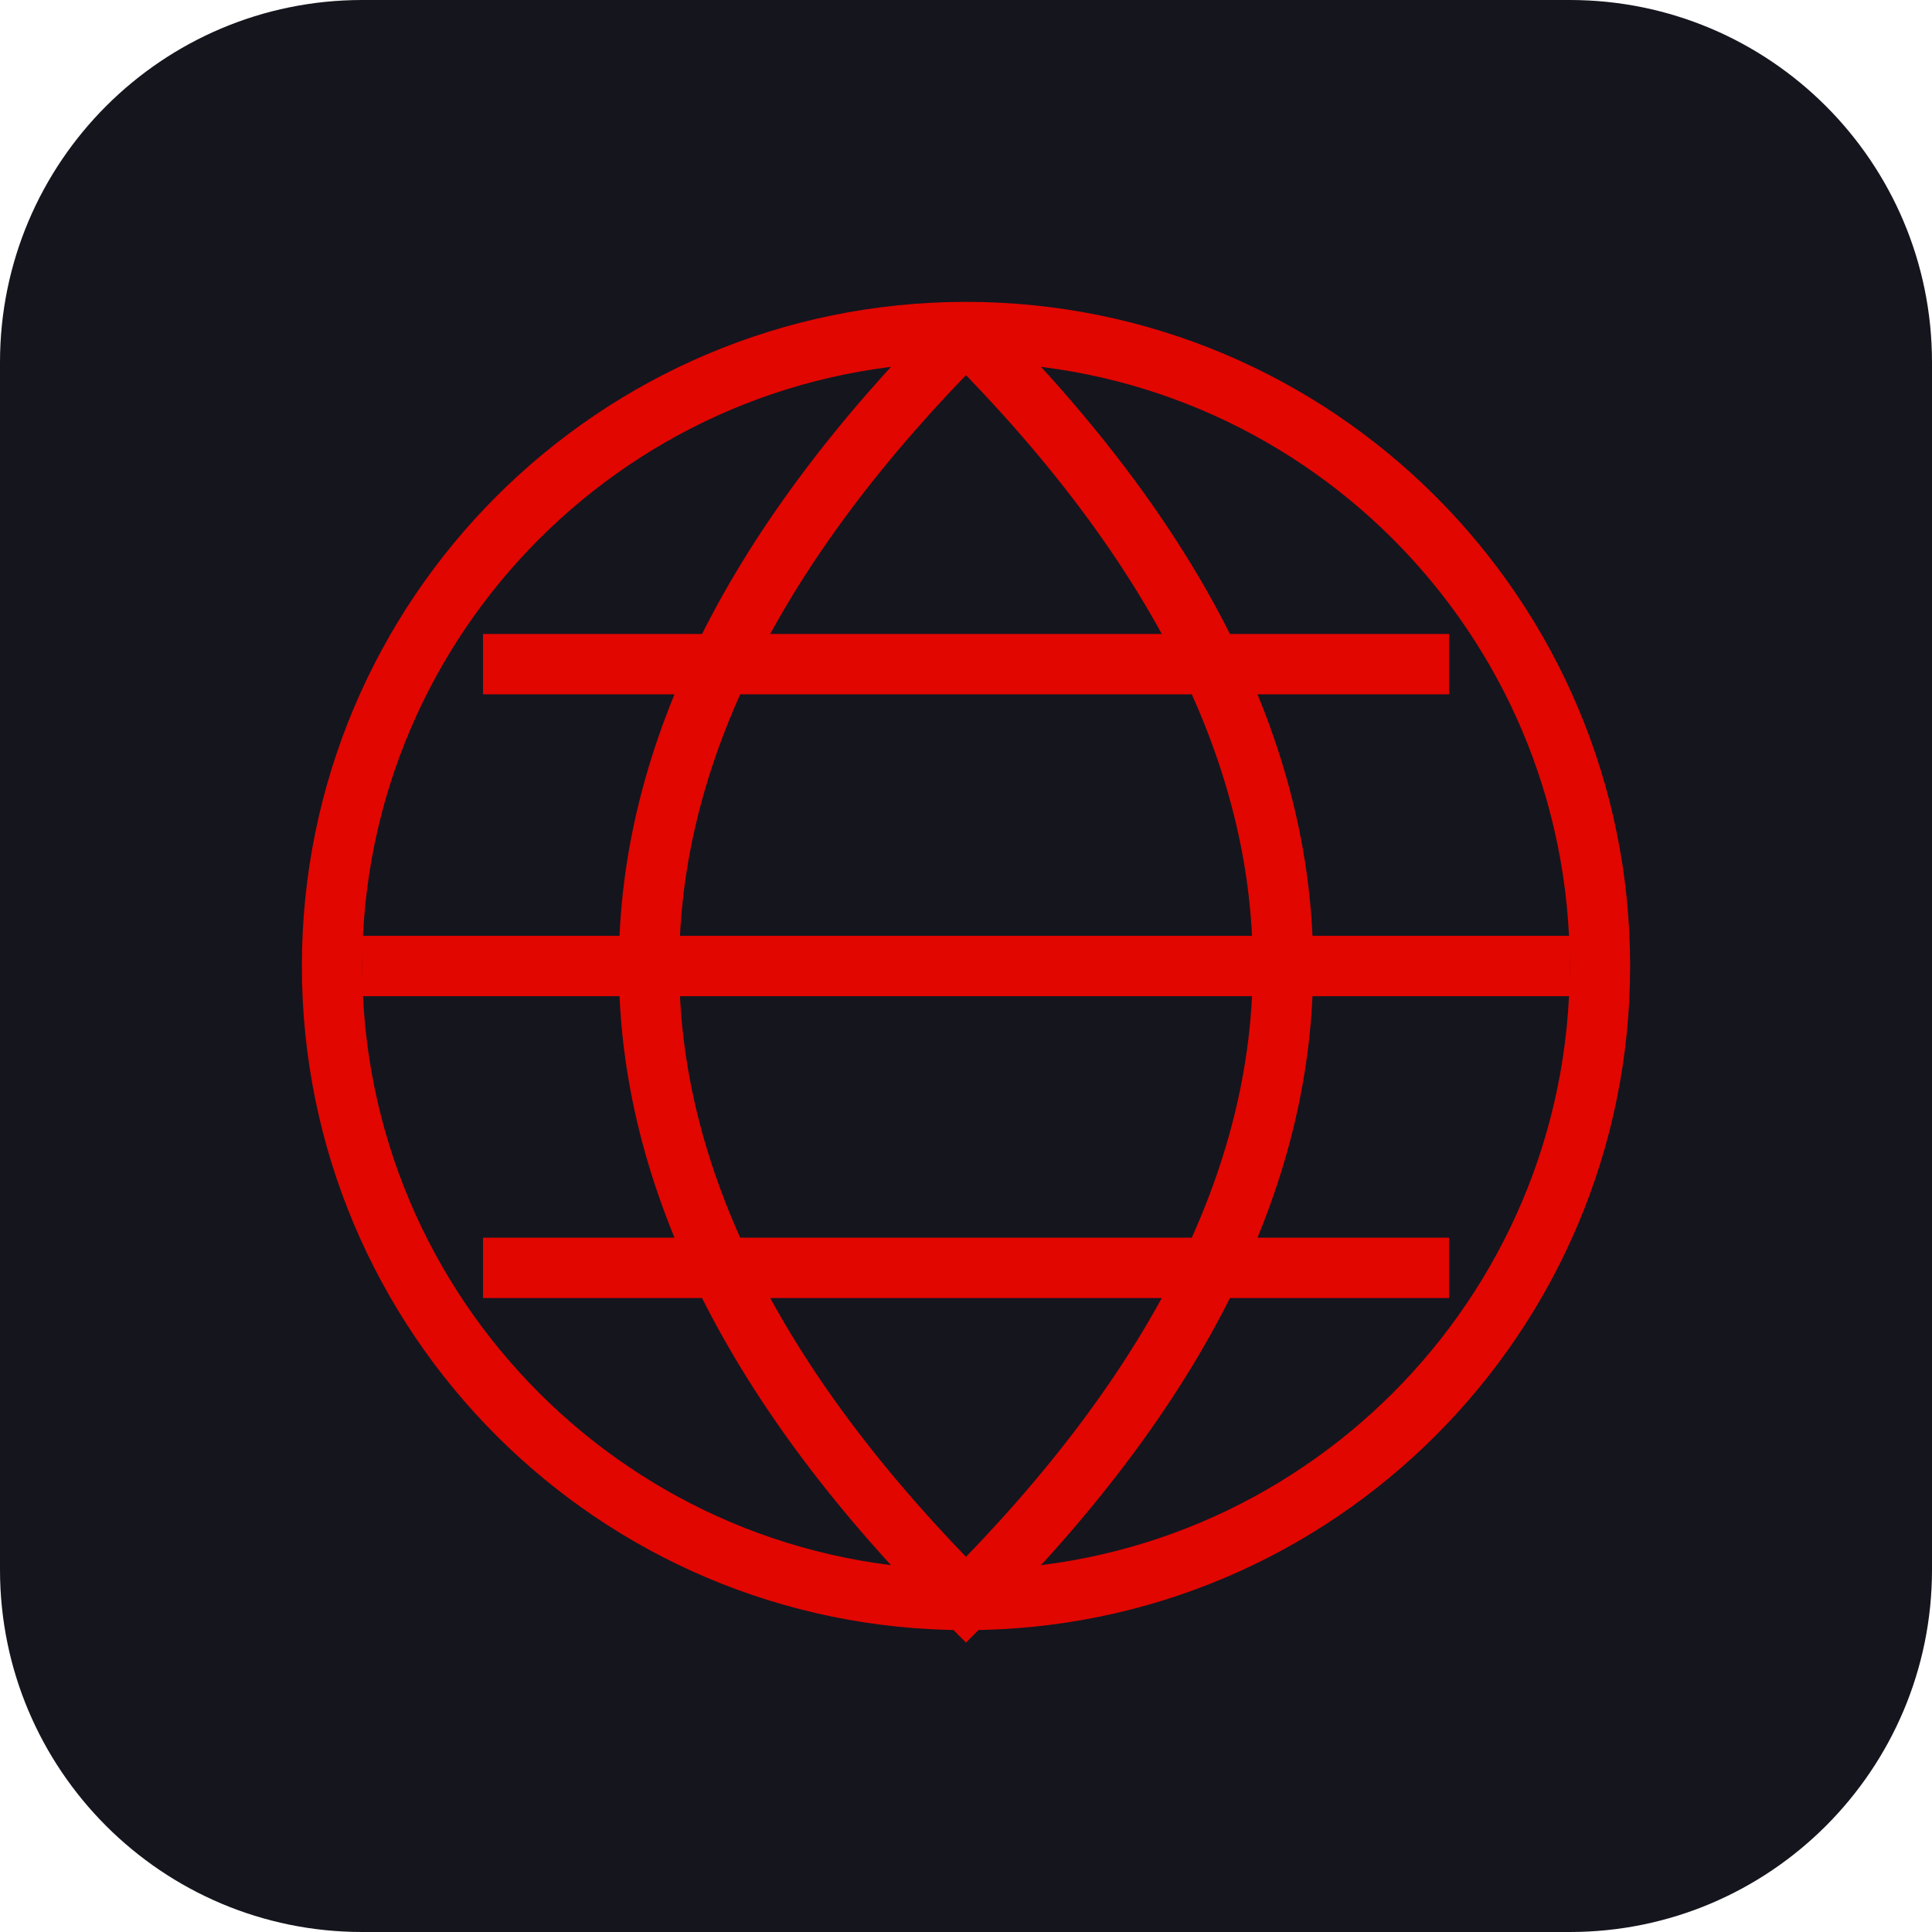
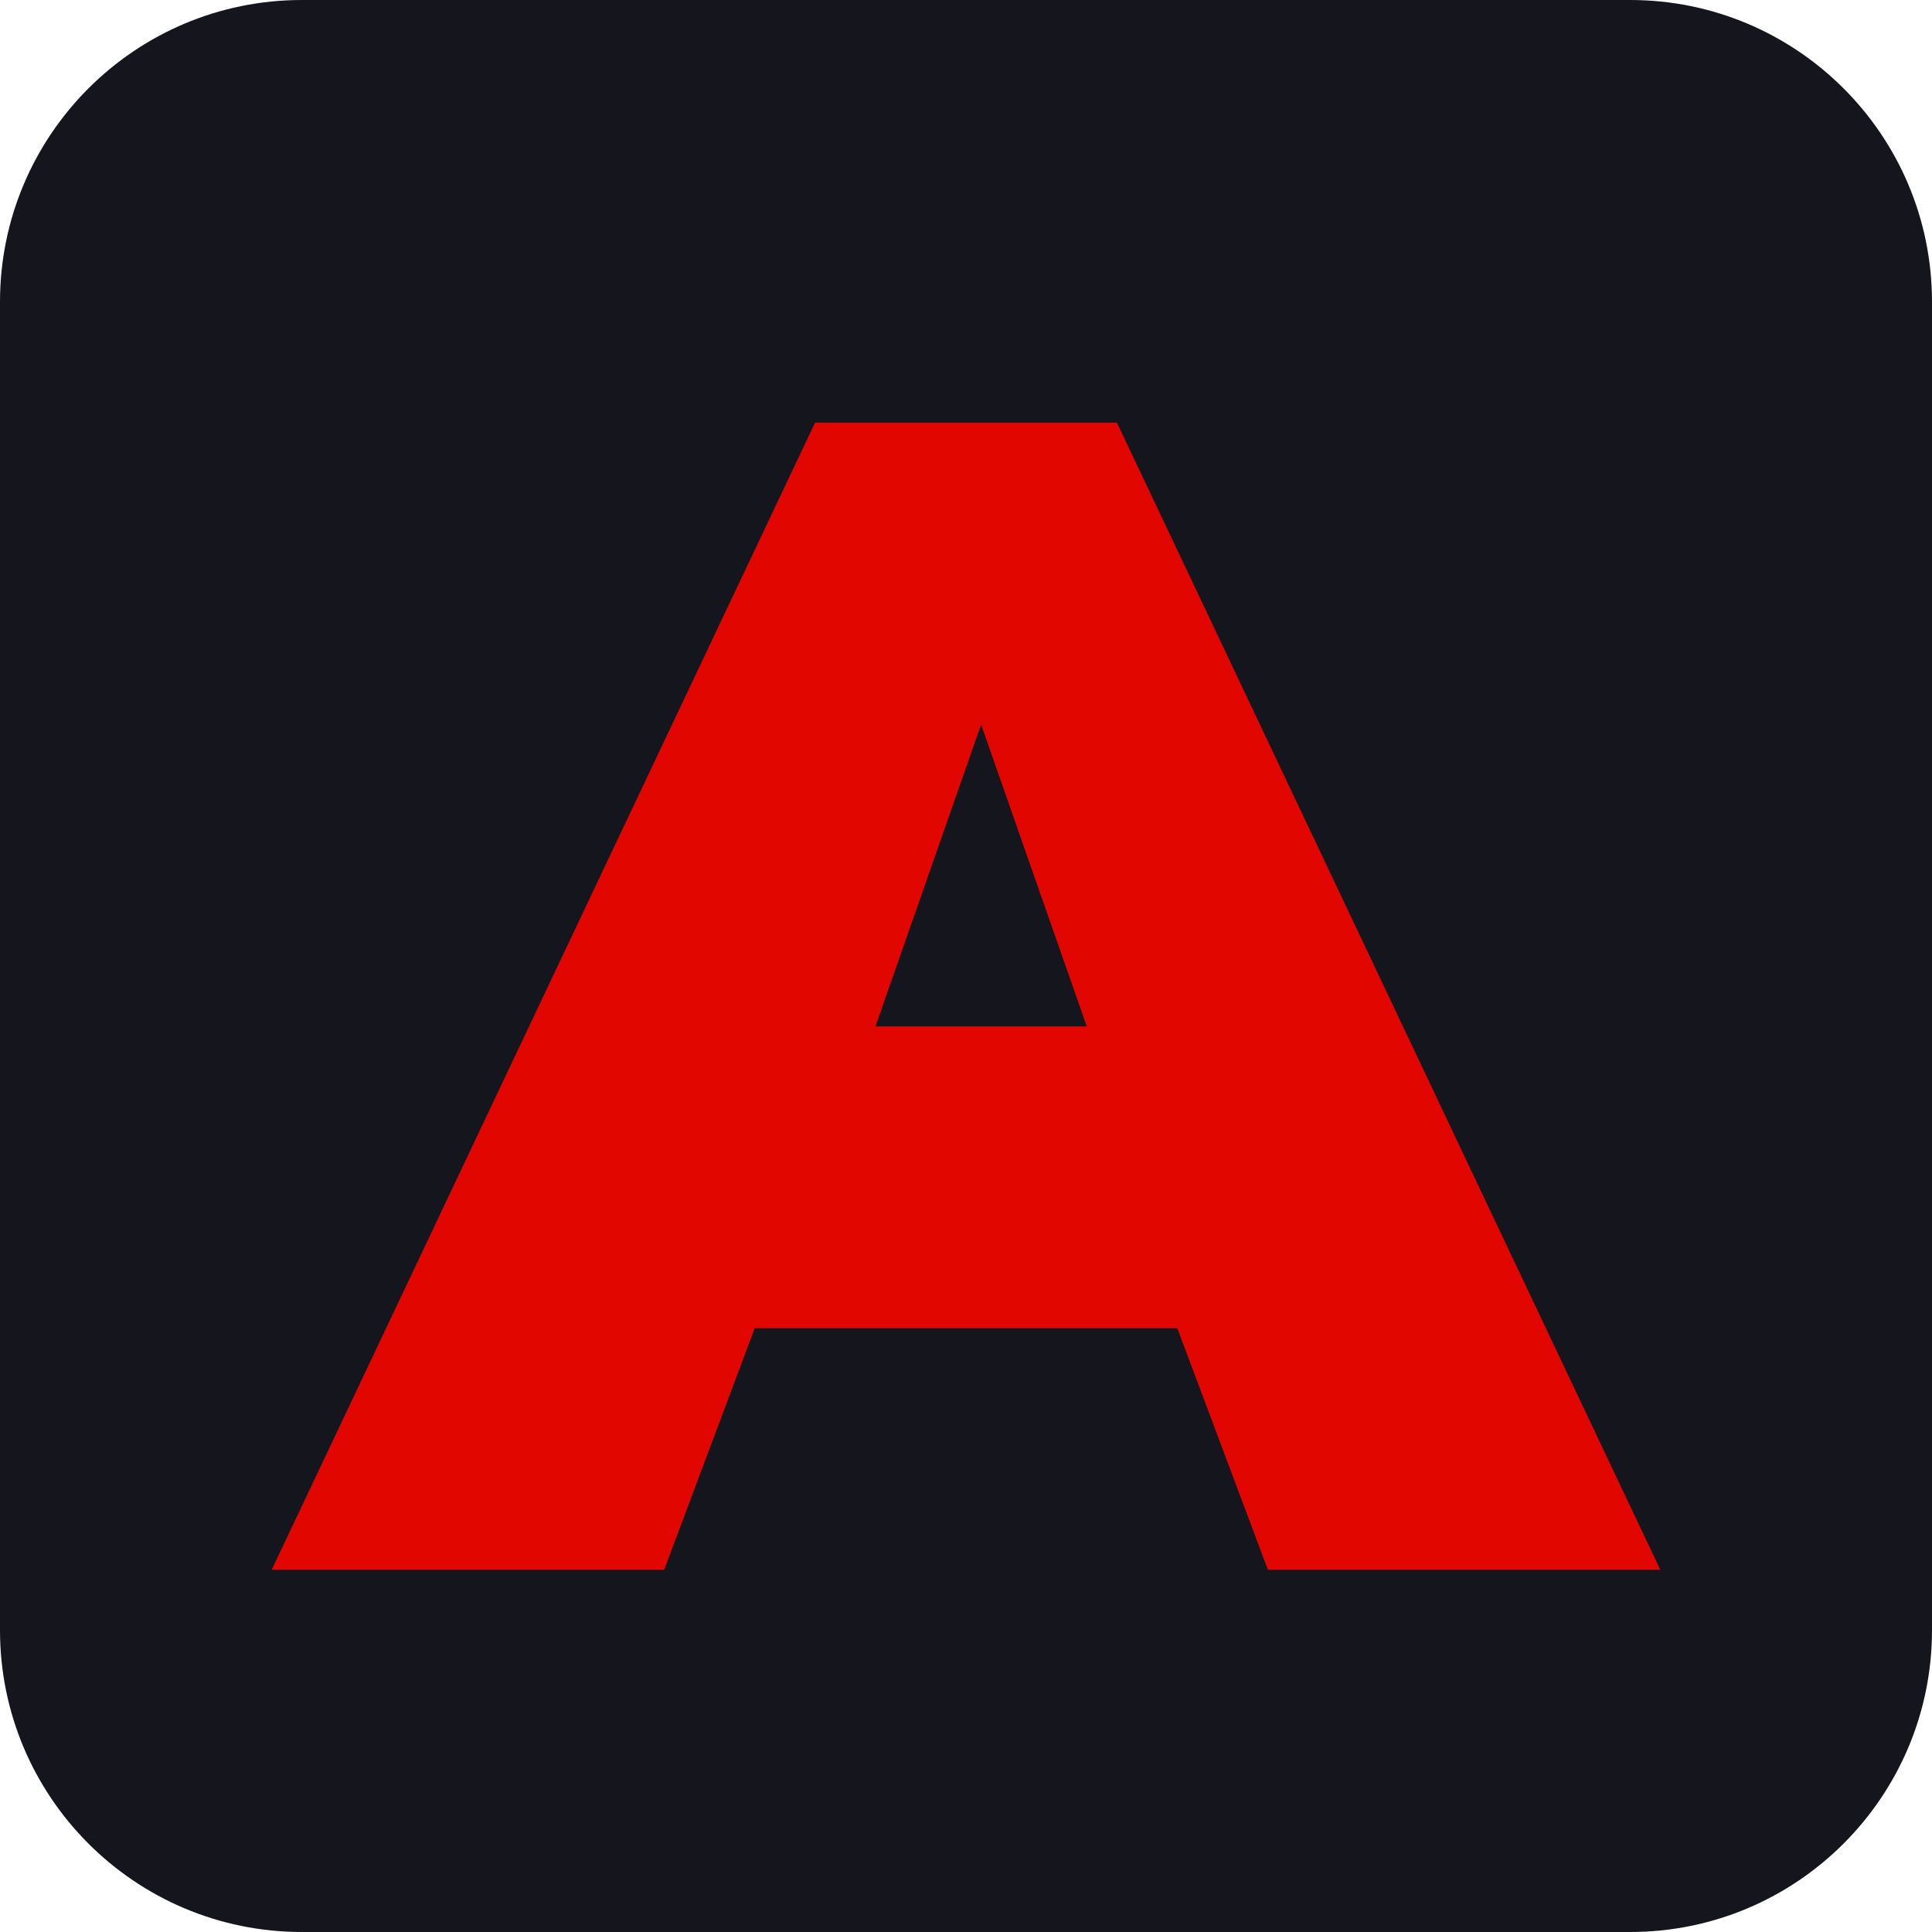
<svg xmlns="http://www.w3.org/2000/svg" viewBox="0 0 64 64">
-   <rect width="64" height="64" rx="12" fill="#15151e" />
-   <circle cx="32" cy="32" r="21" fill="none" stroke="#e10600" stroke-width="2" />
-   <path d="M12 32h40M16 22h32M16 42h32M32 11c-14 14-14 28 0 42 14-14 14-28 0-42" fill="none" stroke="#e10600" stroke-width="2" />
+   <rect width="64" height="64" rx="10" fill="#15151e" />
+   <path d="M9 52 27 14h10l18 38H42l-3-8H25l-3 8H9Zm20-18h7l-3.5-10L29 34Z" fill="#e10600" />
</svg>
